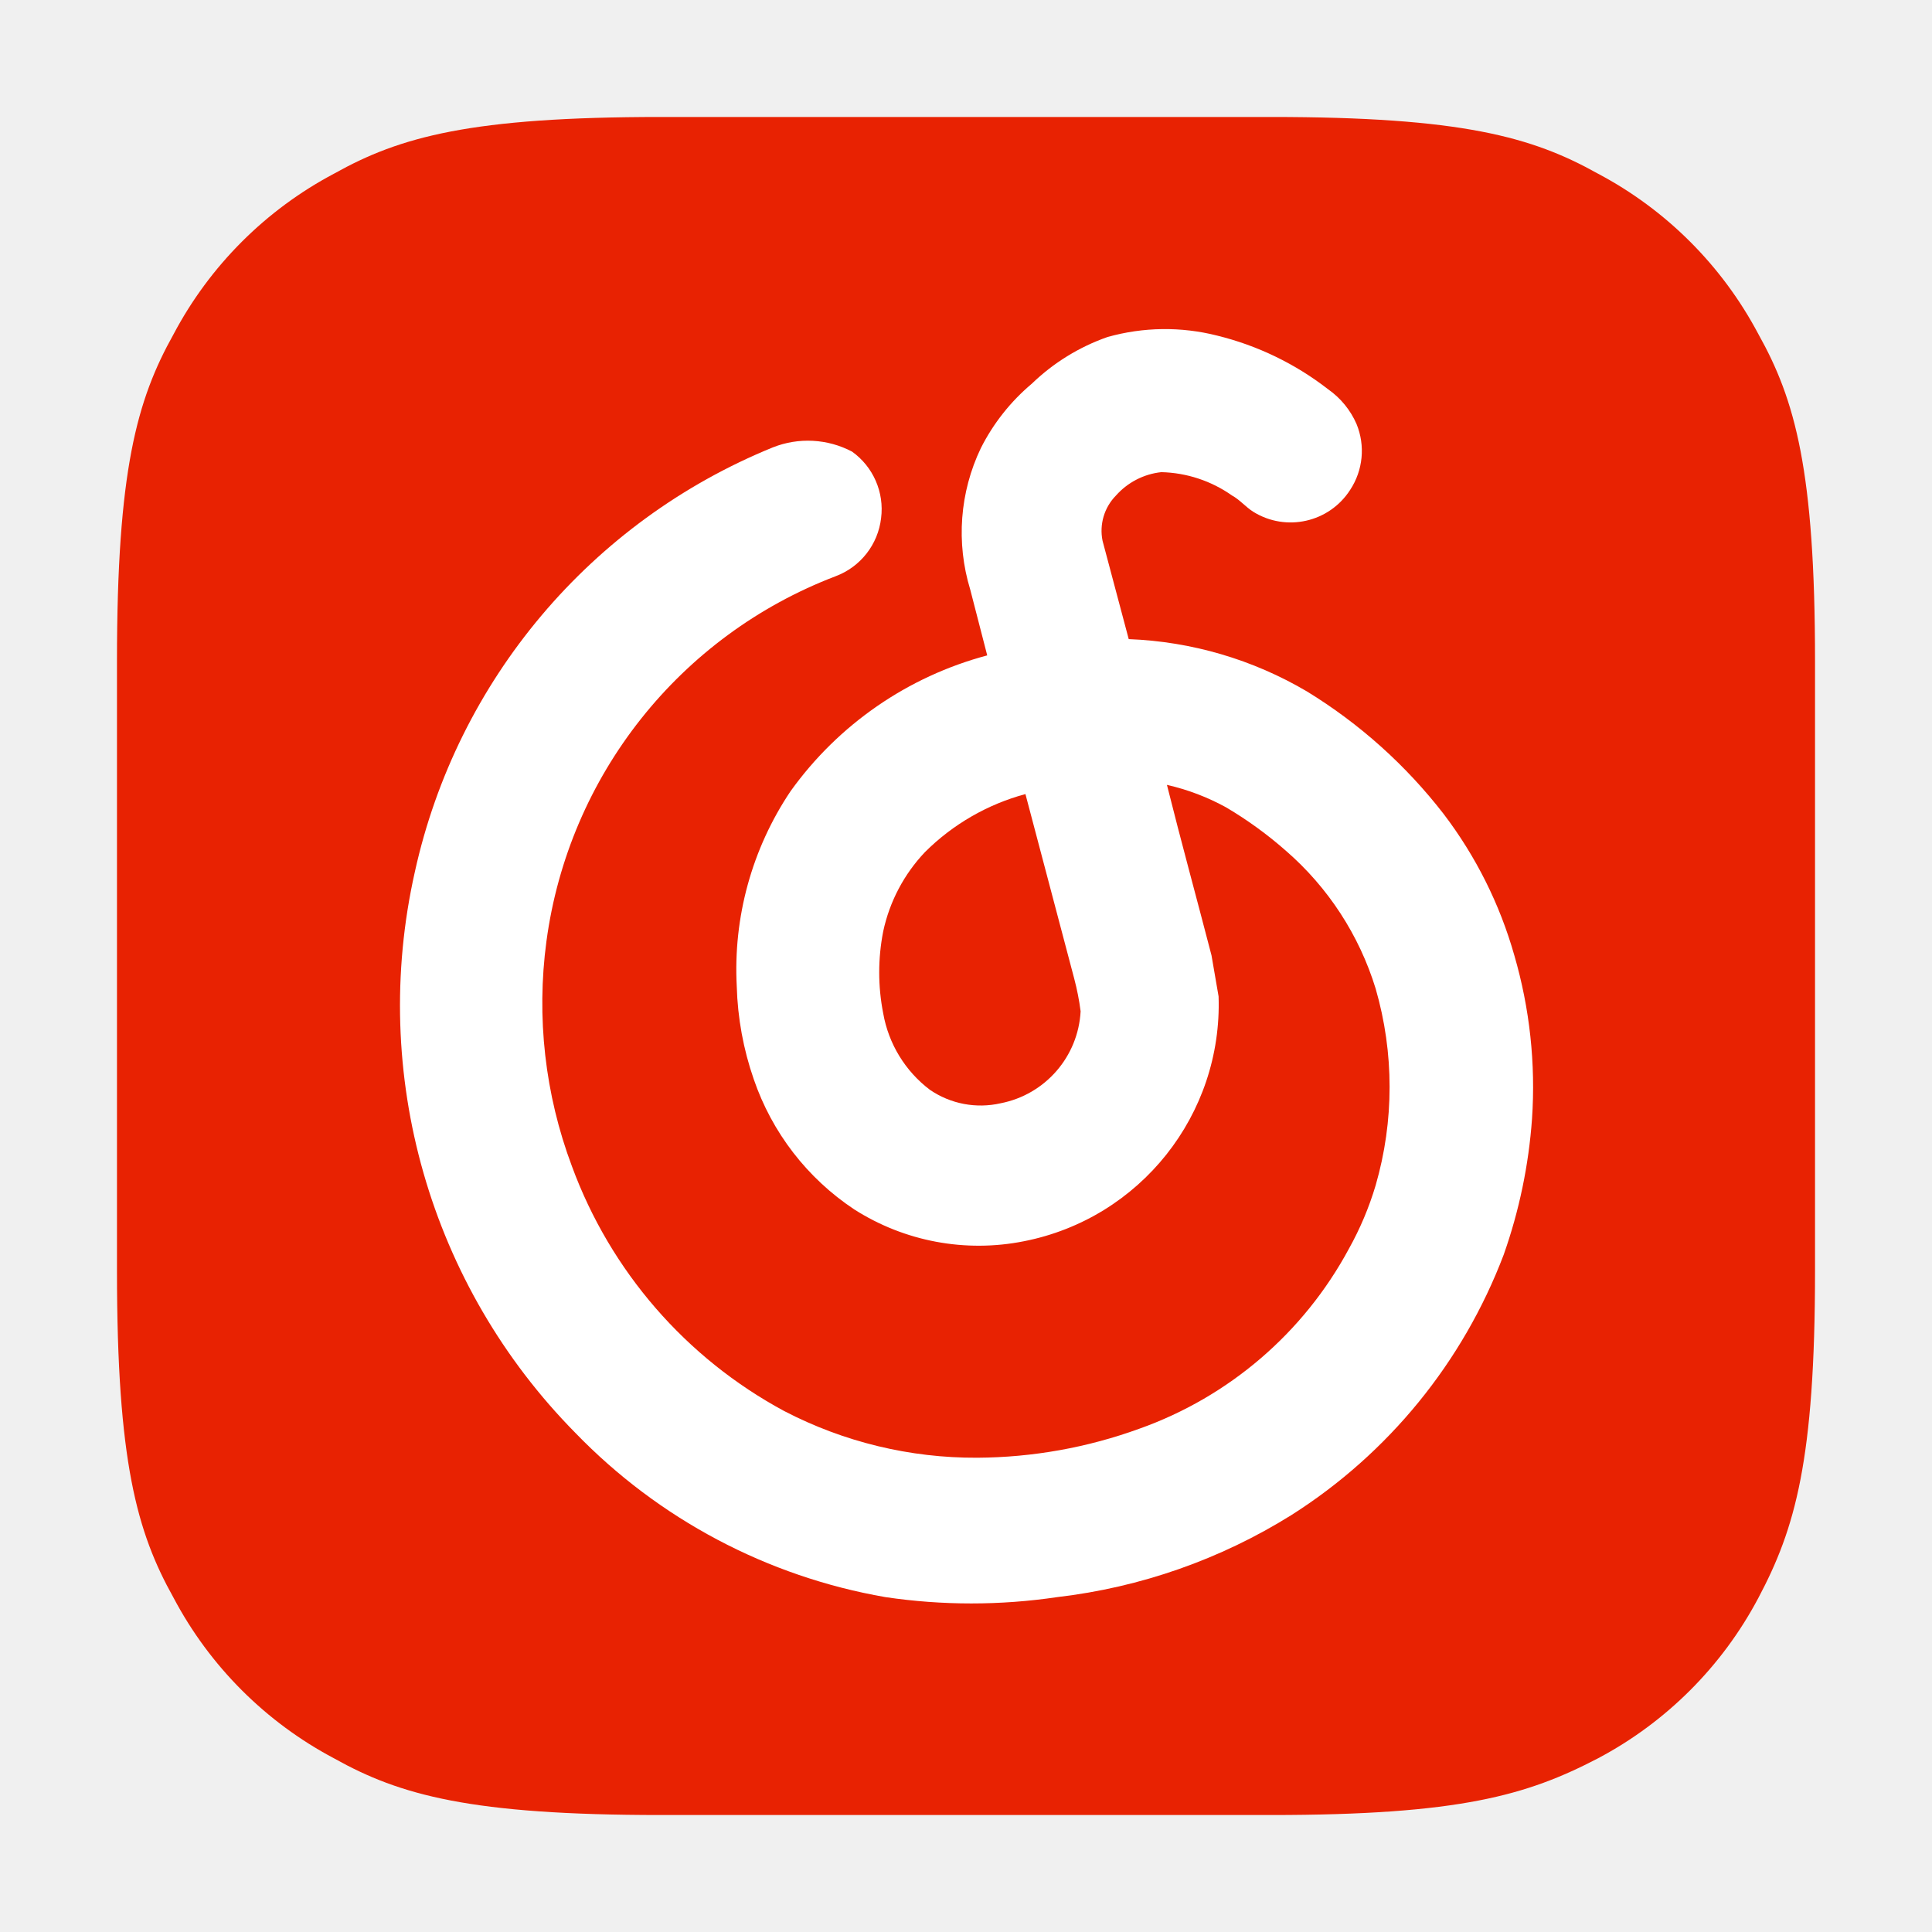
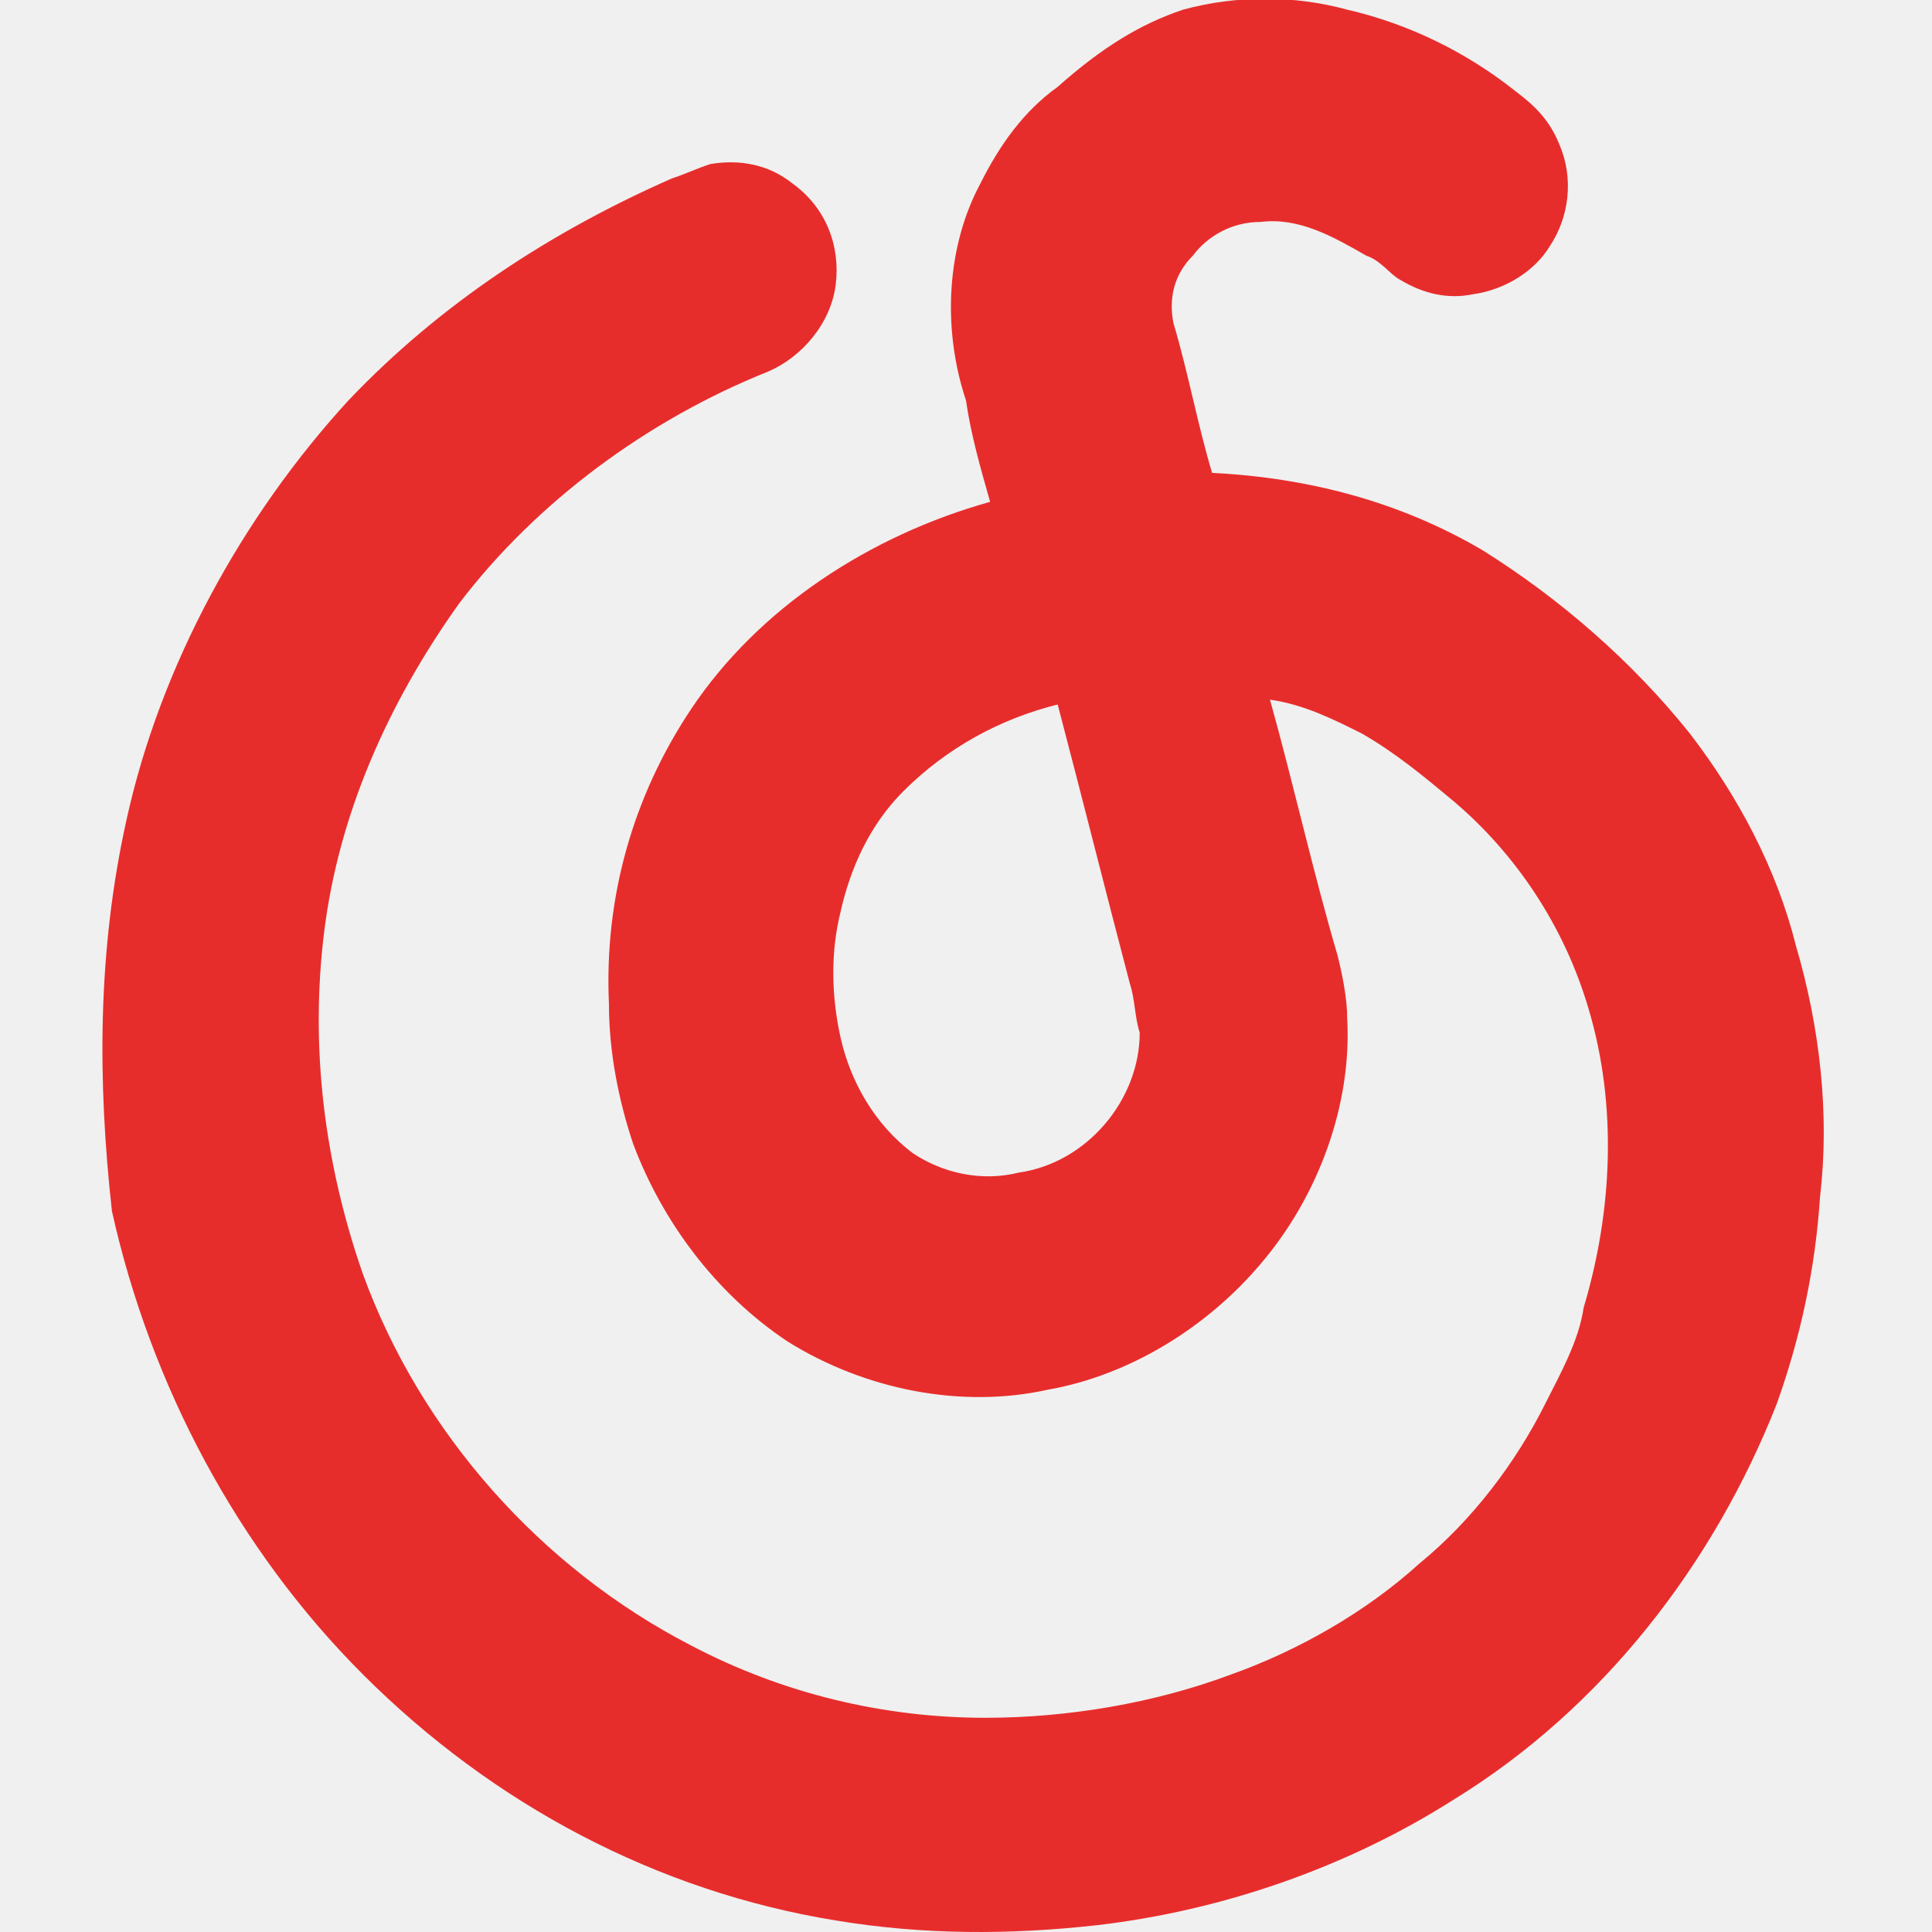
- <svg xmlns="http://www.w3.org/2000/svg" t="1633948930096" class="icon" viewBox="0 0 1024 1024" version="1.1" p-id="47039" width="300" height="300">
+ <svg xmlns="http://www.w3.org/2000/svg" t="1633786723959" class="icon" viewBox="0 0 1024 1024" version="1.1" p-id="34873" width="300" height="300">
  <defs>
    <style type="text/css" />
  </defs>
-   <path d="M350.375 62h323.25C774.5 62 812 72.5 846.875 92a204.375 204.375 0 0 1 85.125 85.125c19.5 34.875 30 72.375 30 173.25v323.25c0 100.125-10.5 136.5-30 173.25a204.375 204.375 0 0 1-85.125 85.125c-37.5 19.5-73.125 30-173.25 30H350.375C249.5 962 212 951.5 177.125 932A204.375 204.375 0 0 1 92 846.875C72.5 812 62 774.5 62 673.625V350.375C62 249.5 72.5 212 92 177.125A204.375 204.375 0 0 1 177.125 92C212 72.5 249.5 62 350.375 62z" fill="#E82202" p-id="47040" />
-   <path d="M645.125 177.875a156.75 156.75 0 0 1 58.875 28.5 43.875 43.875 0 0 1 15 18.375 37.5 37.5 0 0 1-3.375 34.875 37.5 37.5 0 0 1-51.375 11.625c-4.125-2.625-7.125-6.375-11.25-8.625a67.875 67.875 0 0 0-37.5-12.375 37.5 37.5 0 0 0-24 12.375 26.625 26.625 0 0 0-7.125 24l13.875 52.125a201 201 0 0 1 94.5 27.75 269.625 269.625 0 0 1 72.375 64.875 225 225 0 0 1 37.5 75 249.375 249.375 0 0 1 9.375 86.625 275.25 275.25 0 0 1-15 72 282 282 0 0 1-112.5 138 300 300 0 0 1-124.125 43.5 310.5 310.5 0 0 1-91.125 0 300 300 0 0 1-164.25-87 322.5 322.5 0 0 1-85.125-297.375 316.5 316.5 0 0 1 189.75-225 50.25 50.25 0 0 1 42 2.25 37.5 37.5 0 0 1 15.375 35.25 37.5 37.5 0 0 1-24 30.75 241.5 241.5 0 0 0-153.375 193.5 246 246 0 0 0 13.5 119.25 242.25 242.25 0 0 0 112.5 129.75 219.375 219.375 0 0 0 102.375 24.75 255.75 255.75 0 0 0 85.875-15.375A203.625 203.625 0 0 0 714.875 662a166.5 166.5 0 0 0 14.25-33.75 187.5 187.5 0 0 0 0-104.25 158.25 158.25 0 0 0-47.625-73.125 208.5 208.5 0 0 0-31.5-22.875 120.375 120.375 0 0 0-31.5-12c7.5 30 15.75 60 23.625 90.375l3.75 21.75a127.875 127.875 0 0 1-103.125 129.75 122.625 122.625 0 0 1-90-16.875A135.375 135.375 0 0 1 399.5 572a163.875 163.875 0 0 1-9-49.125 169.5 169.5 0 0 1 28.5-103.5 187.5 187.5 0 0 1 104.25-72l-9-34.875a103.5 103.5 0 0 1 5.625-75 108.375 108.375 0 0 1 27-34.125A110.25 110.25 0 0 1 587 178.625a112.5 112.5 0 0 1 58.125-0.75z" fill="#FFFFFF" p-id="47041" />
-   <path d="M490.25 451.625a87.75 87.75 0 0 0-22.125 42 112.5 112.5 0 0 0 0 43.5 64.875 64.875 0 0 0 24.75 40.5 47.625 47.625 0 0 0 37.5 7.125 52.5 52.5 0 0 0 42.375-48.75 135 135 0 0 0-3.375-17.25l-25.875-97.875a119.625 119.625 0 0 0-53.25 30.75z" fill="#E82202" p-id="47042" />
+   <path d="M627.087 5.115c28.132-7.672 58.822-7.672 86.954 0 33.247 7.672 63.937 23.017 89.512 43.477 10.23 7.672 17.902 15.345 23.017 28.132 7.672 17.902 5.115 38.362-5.115 53.707-7.672 12.787-23.017 23.017-40.92 25.575-12.787 2.557-25.575 0-38.362-7.672-5.115-2.557-10.23-10.23-17.902-12.787-17.902-10.23-35.805-20.46-56.265-17.902-15.345 0-28.132 7.672-35.805 17.902-10.23 10.23-12.787 23.017-10.23 35.805 7.672 25.575 12.787 53.707 20.46 79.282 51.15 2.557 99.742 15.345 143.219 40.92 40.92 25.575 79.282 58.822 109.972 97.184 25.575 33.247 46.035 71.609 56.265 112.529 12.787 43.477 17.902 89.512 12.787 132.989-2.557 38.362-10.23 74.167-23.017 109.972-33.247 84.397-92.069 161.121-171.351 209.713-56.265 35.805-122.759 58.822-189.254 66.495-46.035 5.115-92.069 5.115-138.104-2.557-94.627-15.345-181.581-61.38-250.633-130.432-66.495-66.495-112.529-153.449-132.989-245.518-7.672-69.052-7.672-138.104 7.672-207.156 17.902-81.839 61.38-161.121 117.644-222.501 48.592-51.15 107.414-89.512 171.351-117.644 7.672-2.557 12.787-5.115 20.46-7.672 15.345-2.557 30.69 0 43.477 10.23 17.902 12.787 25.575 33.247 23.017 53.707-2.557 20.46-17.902 38.362-35.805 46.035-63.937 25.575-122.759 69.052-163.679 122.759C205.102 373.392 179.527 432.214 171.855 493.594c-7.672 61.38 0 122.759 20.46 181.581 30.69 84.397 94.627 156.006 173.909 196.926 48.592 25.575 102.299 38.362 156.006 38.362 43.477 0 89.512-7.672 130.432-23.017 35.805-12.787 71.609-33.247 99.742-58.822 28.132-23.017 51.15-53.707 66.495-84.397 7.672-15.345 17.902-33.247 20.46-51.15 15.345-51.15 17.902-107.414 2.557-158.564-12.787-43.477-38.362-81.839-71.609-109.972-15.345-12.787-30.69-25.575-48.592-35.805-15.345-7.672-30.69-15.345-48.592-17.902 12.787 46.035 23.017 92.069 35.805 135.547 2.557 10.23 5.115 23.017 5.115 33.247 2.557 46.035-15.345 94.627-46.035 130.432-28.132 33.247-69.052 58.822-112.529 66.495-46.035 10.23-97.184 0-138.104-25.575-38.362-25.575-66.495-63.937-81.839-104.857-7.672-23.017-12.787-48.592-12.787-74.167-2.557-56.265 12.787-109.972 43.477-156.006 35.805-53.707 94.627-92.069 158.564-109.972-5.115-17.902-10.23-35.805-12.787-53.707-12.787-38.362-10.23-81.839 7.672-115.087 10.23-20.46 23.017-38.362 40.92-51.15C583.609 25.575 604.069 12.787 627.087 5.115m-148.334 414.312c-17.902 17.902-28.132 40.92-33.247 63.937-5.115 20.46-5.115 43.477 0 66.495 5.115 23.017 17.902 46.035 38.362 61.38 15.345 10.23 35.805 15.345 56.265 10.23 35.805-5.115 63.937-38.362 63.937-74.167-2.557-7.672-2.557-17.902-5.115-25.575-12.787-48.592-25.575-99.742-38.362-148.334-30.69 7.672-58.822 23.017-81.839 46.035z" fill="#E72D2C" p-id="34874" />
</svg>
